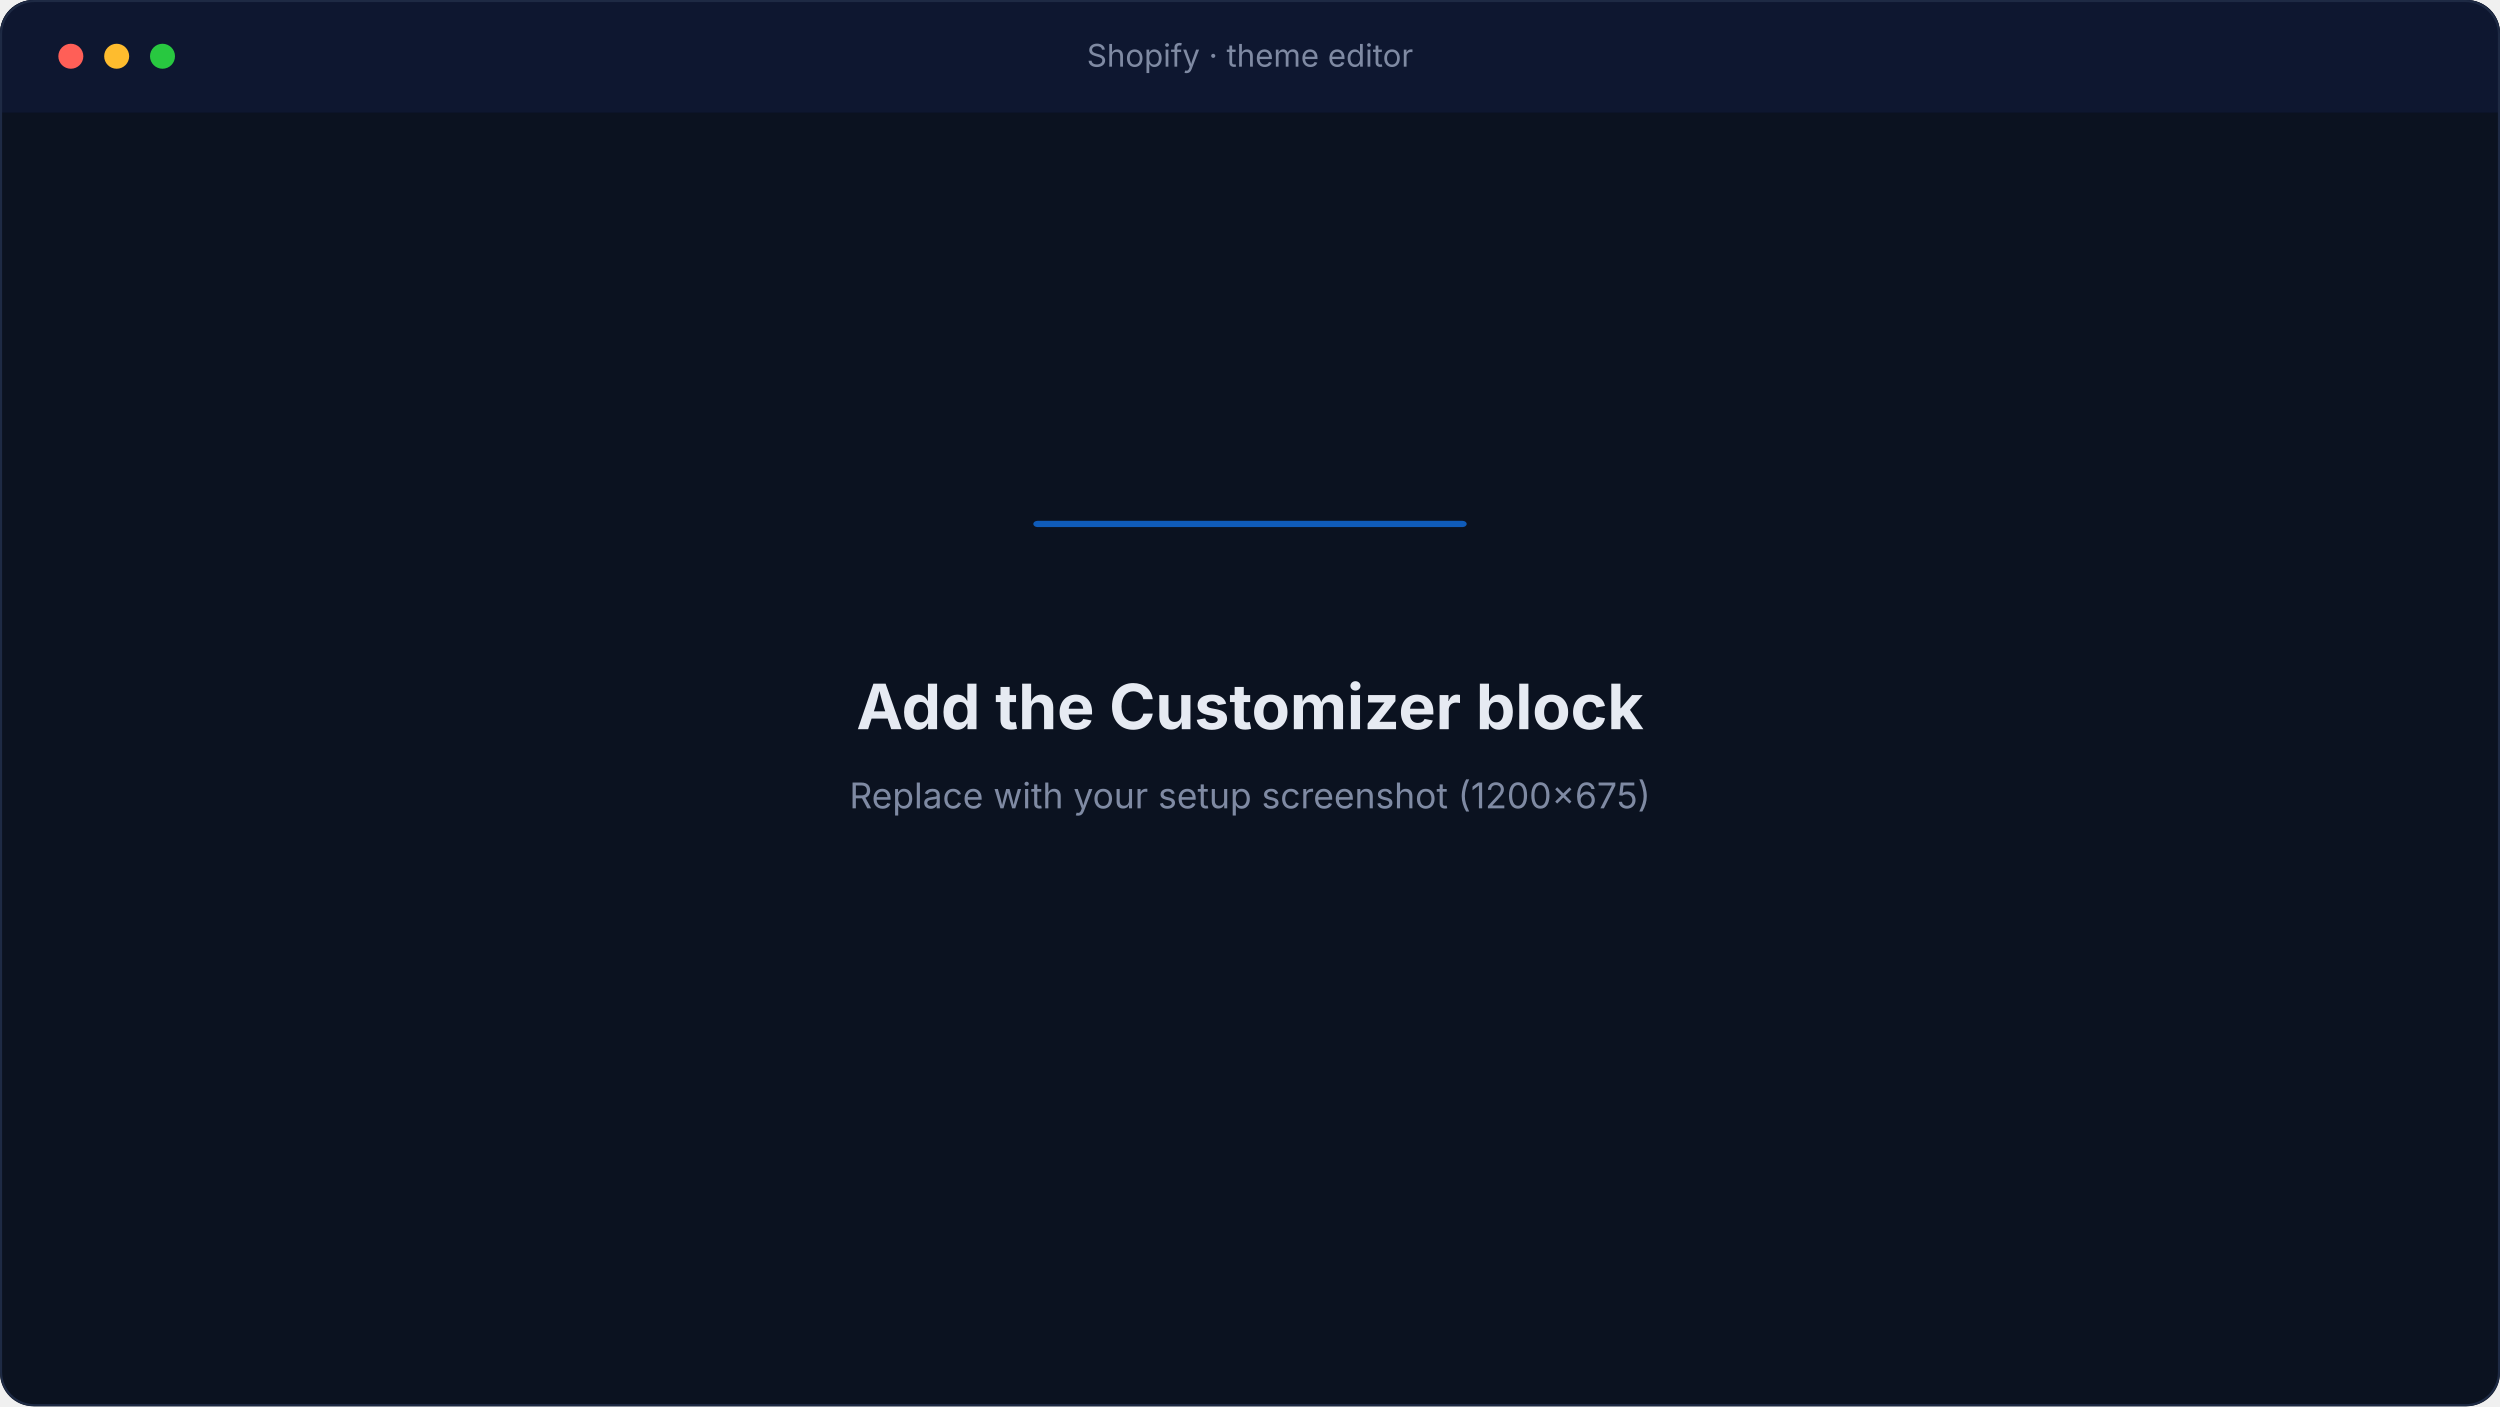
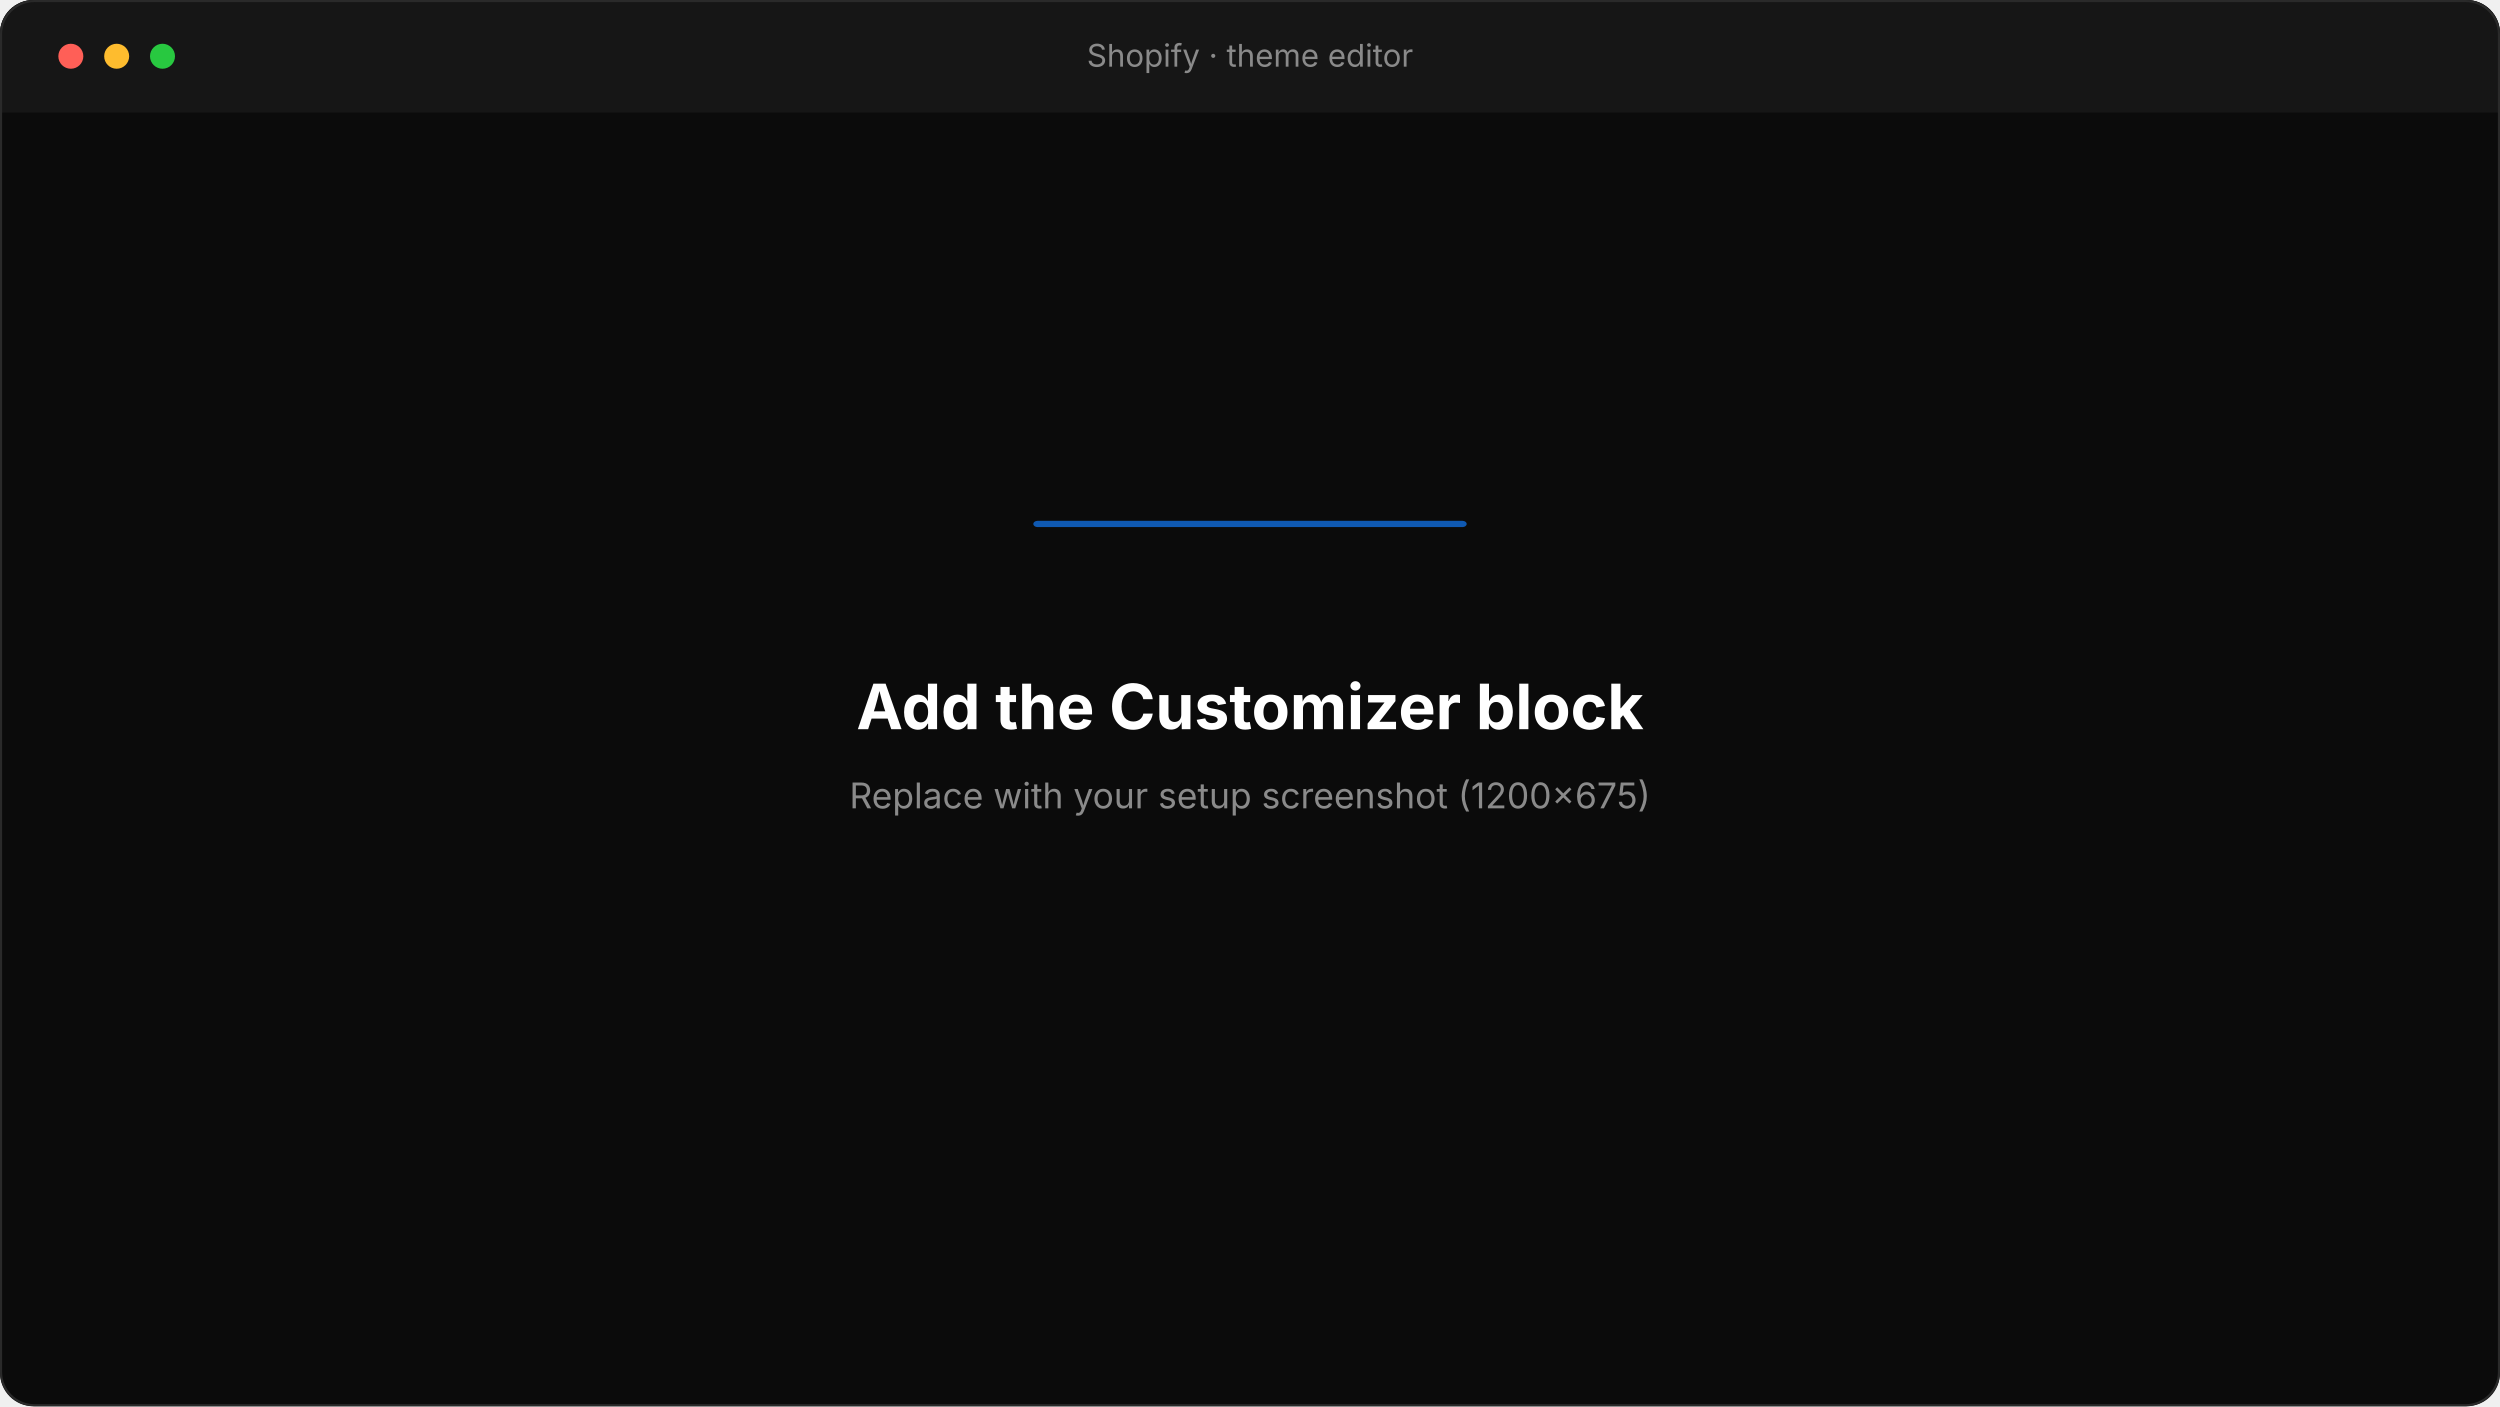
<svg xmlns="http://www.w3.org/2000/svg" width="1200" height="675" viewBox="0 0 1200 675" role="img" aria-label="Customizer setup placeholder">
  <defs>
    <clipPath id="c">
      <rect width="1200" height="675" rx="16" />
    </clipPath>
  </defs>
  <g clip-path="url(#c)">
-     <rect width="1200" height="675" fill="#0b1220" />
-     <rect width="1200" height="54" fill="#0e1730" />
+     <rect width="1200" height="675" fill="#0b0b0b" />
+     <rect width="1200" height="54" fill="#161616" />
    <circle cx="34" cy="27" r="6" fill="#ff5f57" />
    <circle cx="56" cy="27" r="6" fill="#febc2e" />
    <circle cx="78" cy="27" r="6" fill="#28c840" />
-     <text x="600" y="32" text-anchor="middle" font-family="Inter, system-ui, sans-serif" font-size="15" fill="#7f8aa3">Shopify · theme editor</text>
+     <text x="600" y="32" text-anchor="middle" font-family="Inter, system-ui, sans-serif" font-size="15" fill="#8a8a8a">Shopify · theme editor</text>
    <rect x="496" y="250" width="208" height="3" rx="2" fill="#117afa" opacity="0.7" />
-     <text x="600" y="350" text-anchor="middle" font-family="Inter, system-ui, sans-serif" font-size="30" font-weight="700" fill="#e6eaf2">Add the Customizer block</text>
-     <text x="600" y="388" text-anchor="middle" font-family="Inter, system-ui, sans-serif" font-size="17" fill="#7f8aa3">Replace with your setup screenshot (1200×675)</text>
+     <text x="600" y="350" text-anchor="middle" font-family="Inter, system-ui, sans-serif" font-size="30" font-weight="700" fill="#ffffff">Add the Customizer block</text>
+     <text x="600" y="388" text-anchor="middle" font-family="Inter, system-ui, sans-serif" font-size="17" fill="#8a8a8a">Replace with your setup screenshot (1200×675)</text>
  </g>
-   <rect x="0.5" y="0.5" width="1199" height="674" rx="16" fill="none" stroke="#1e2a44" />
+   <rect x="0.5" y="0.5" width="1199" height="674" rx="16" fill="none" stroke="#2a2a2a" />
</svg>
